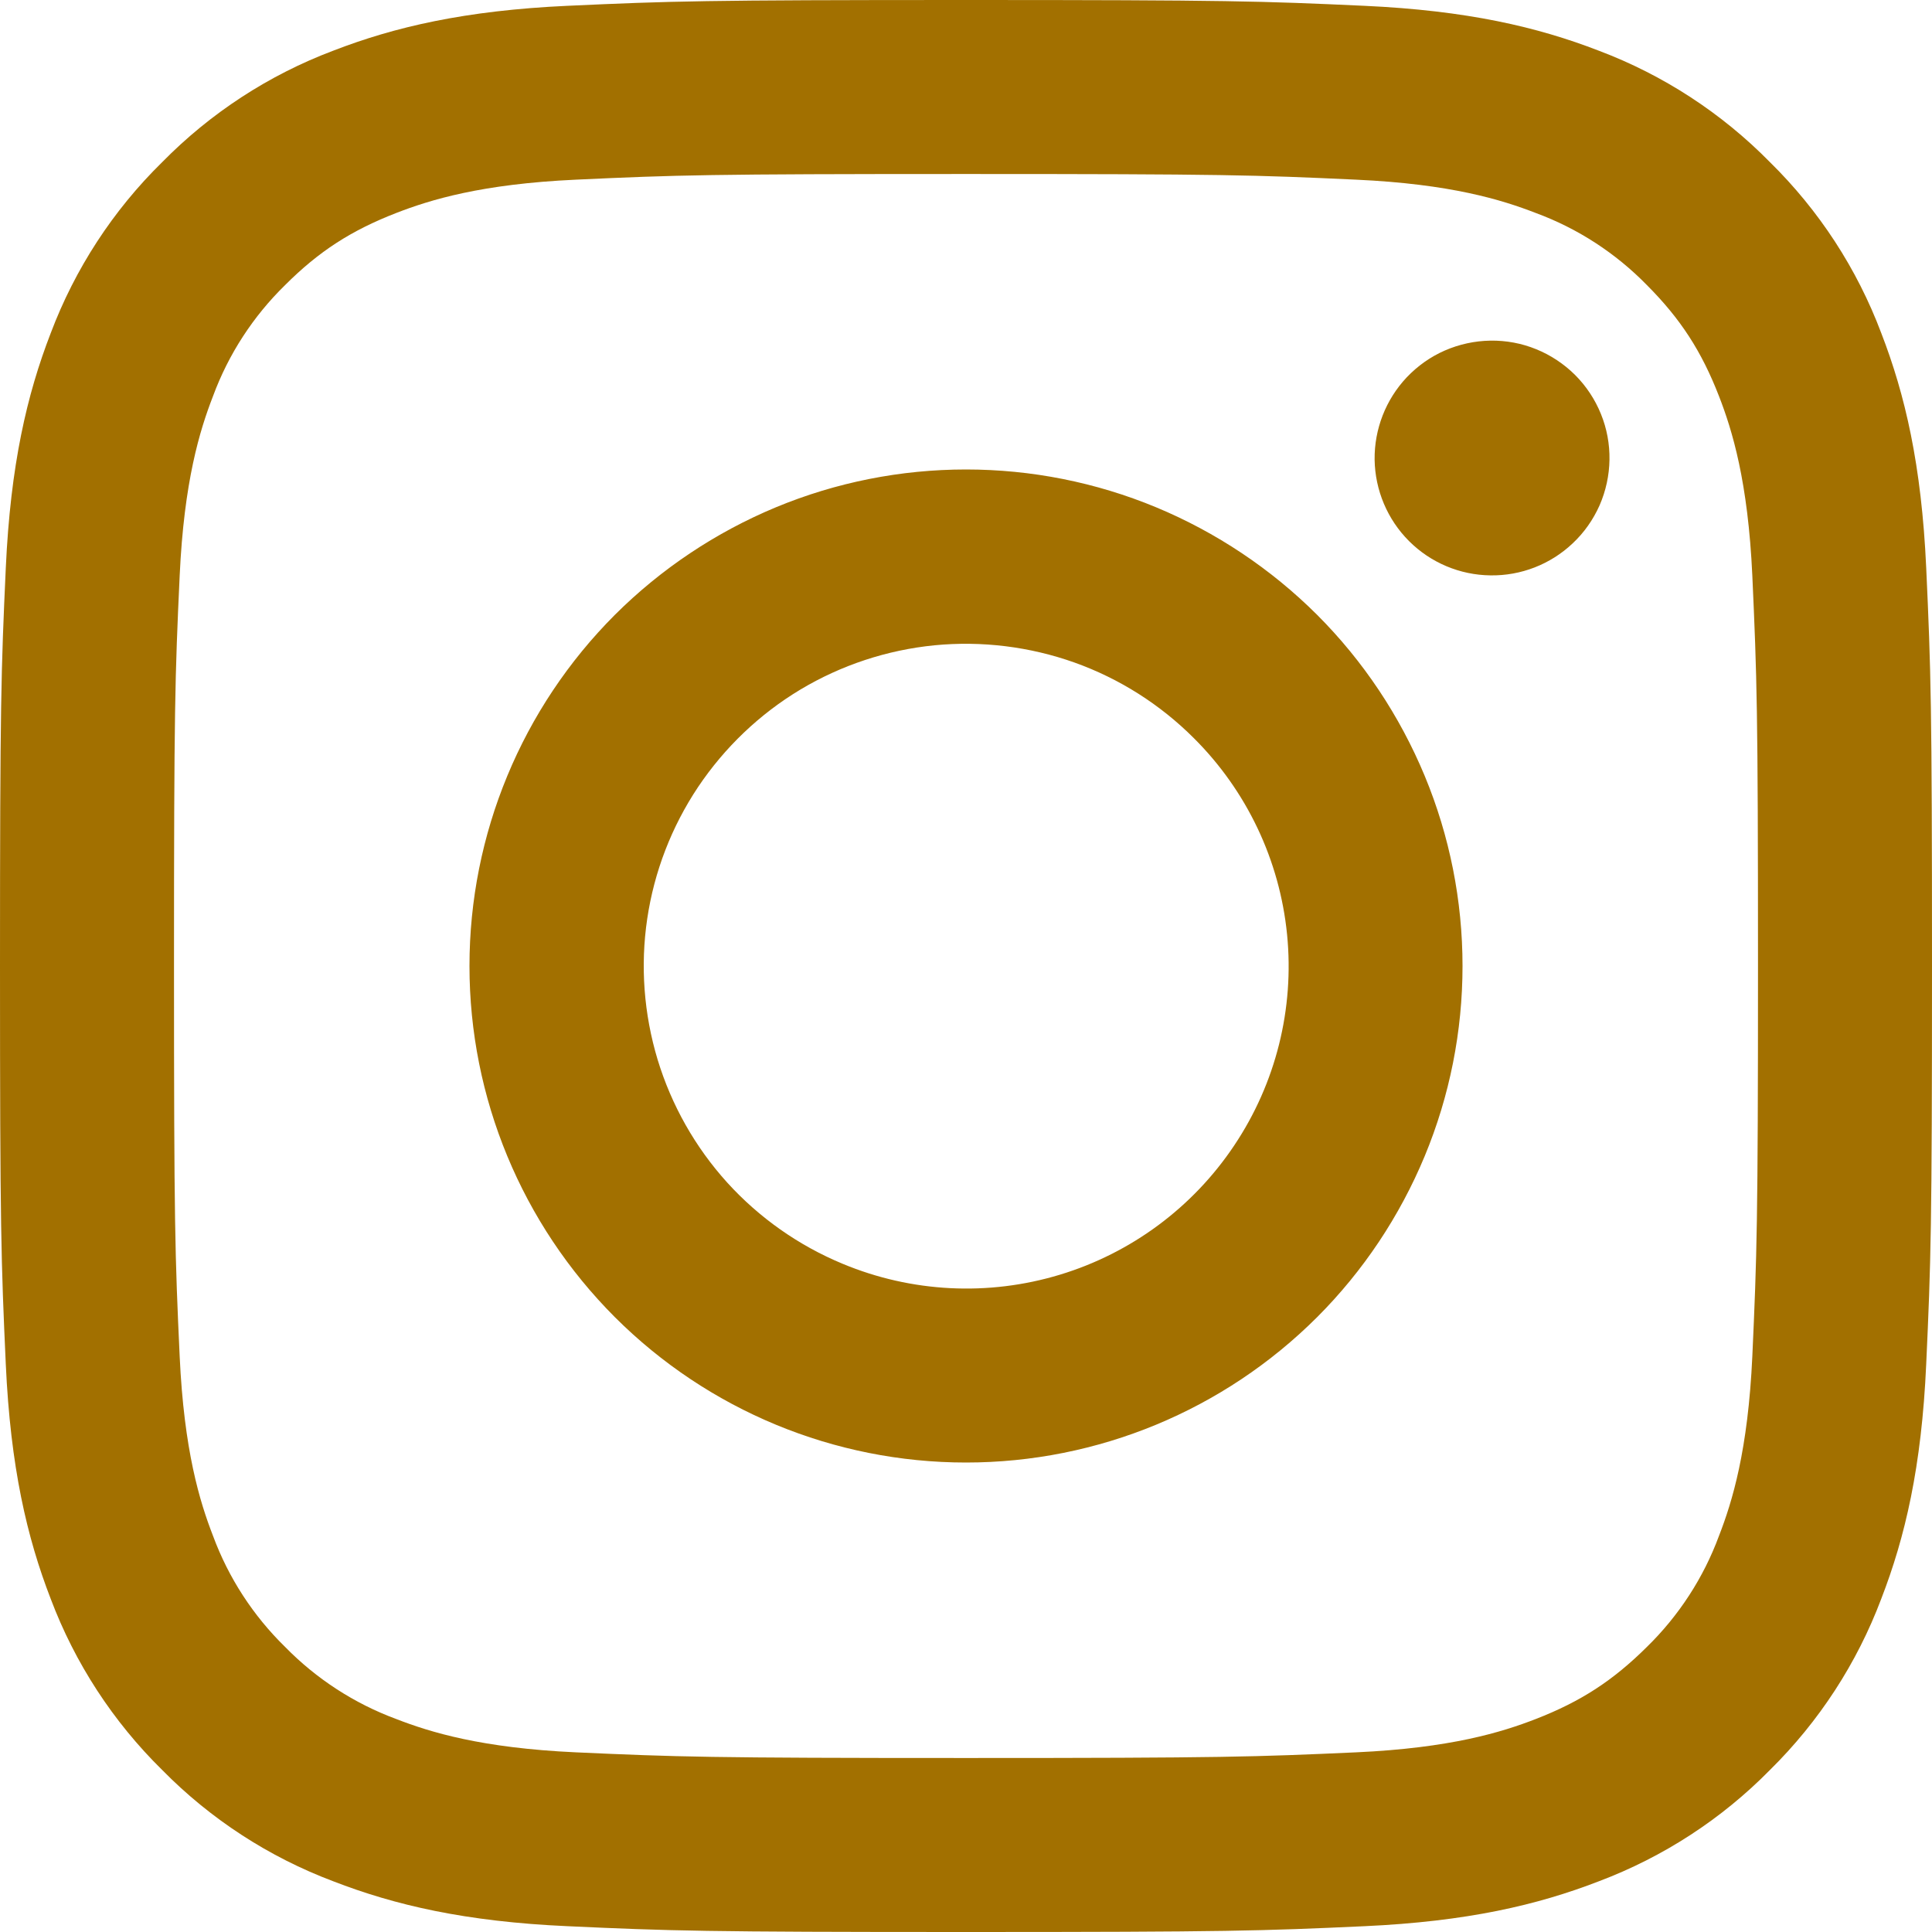
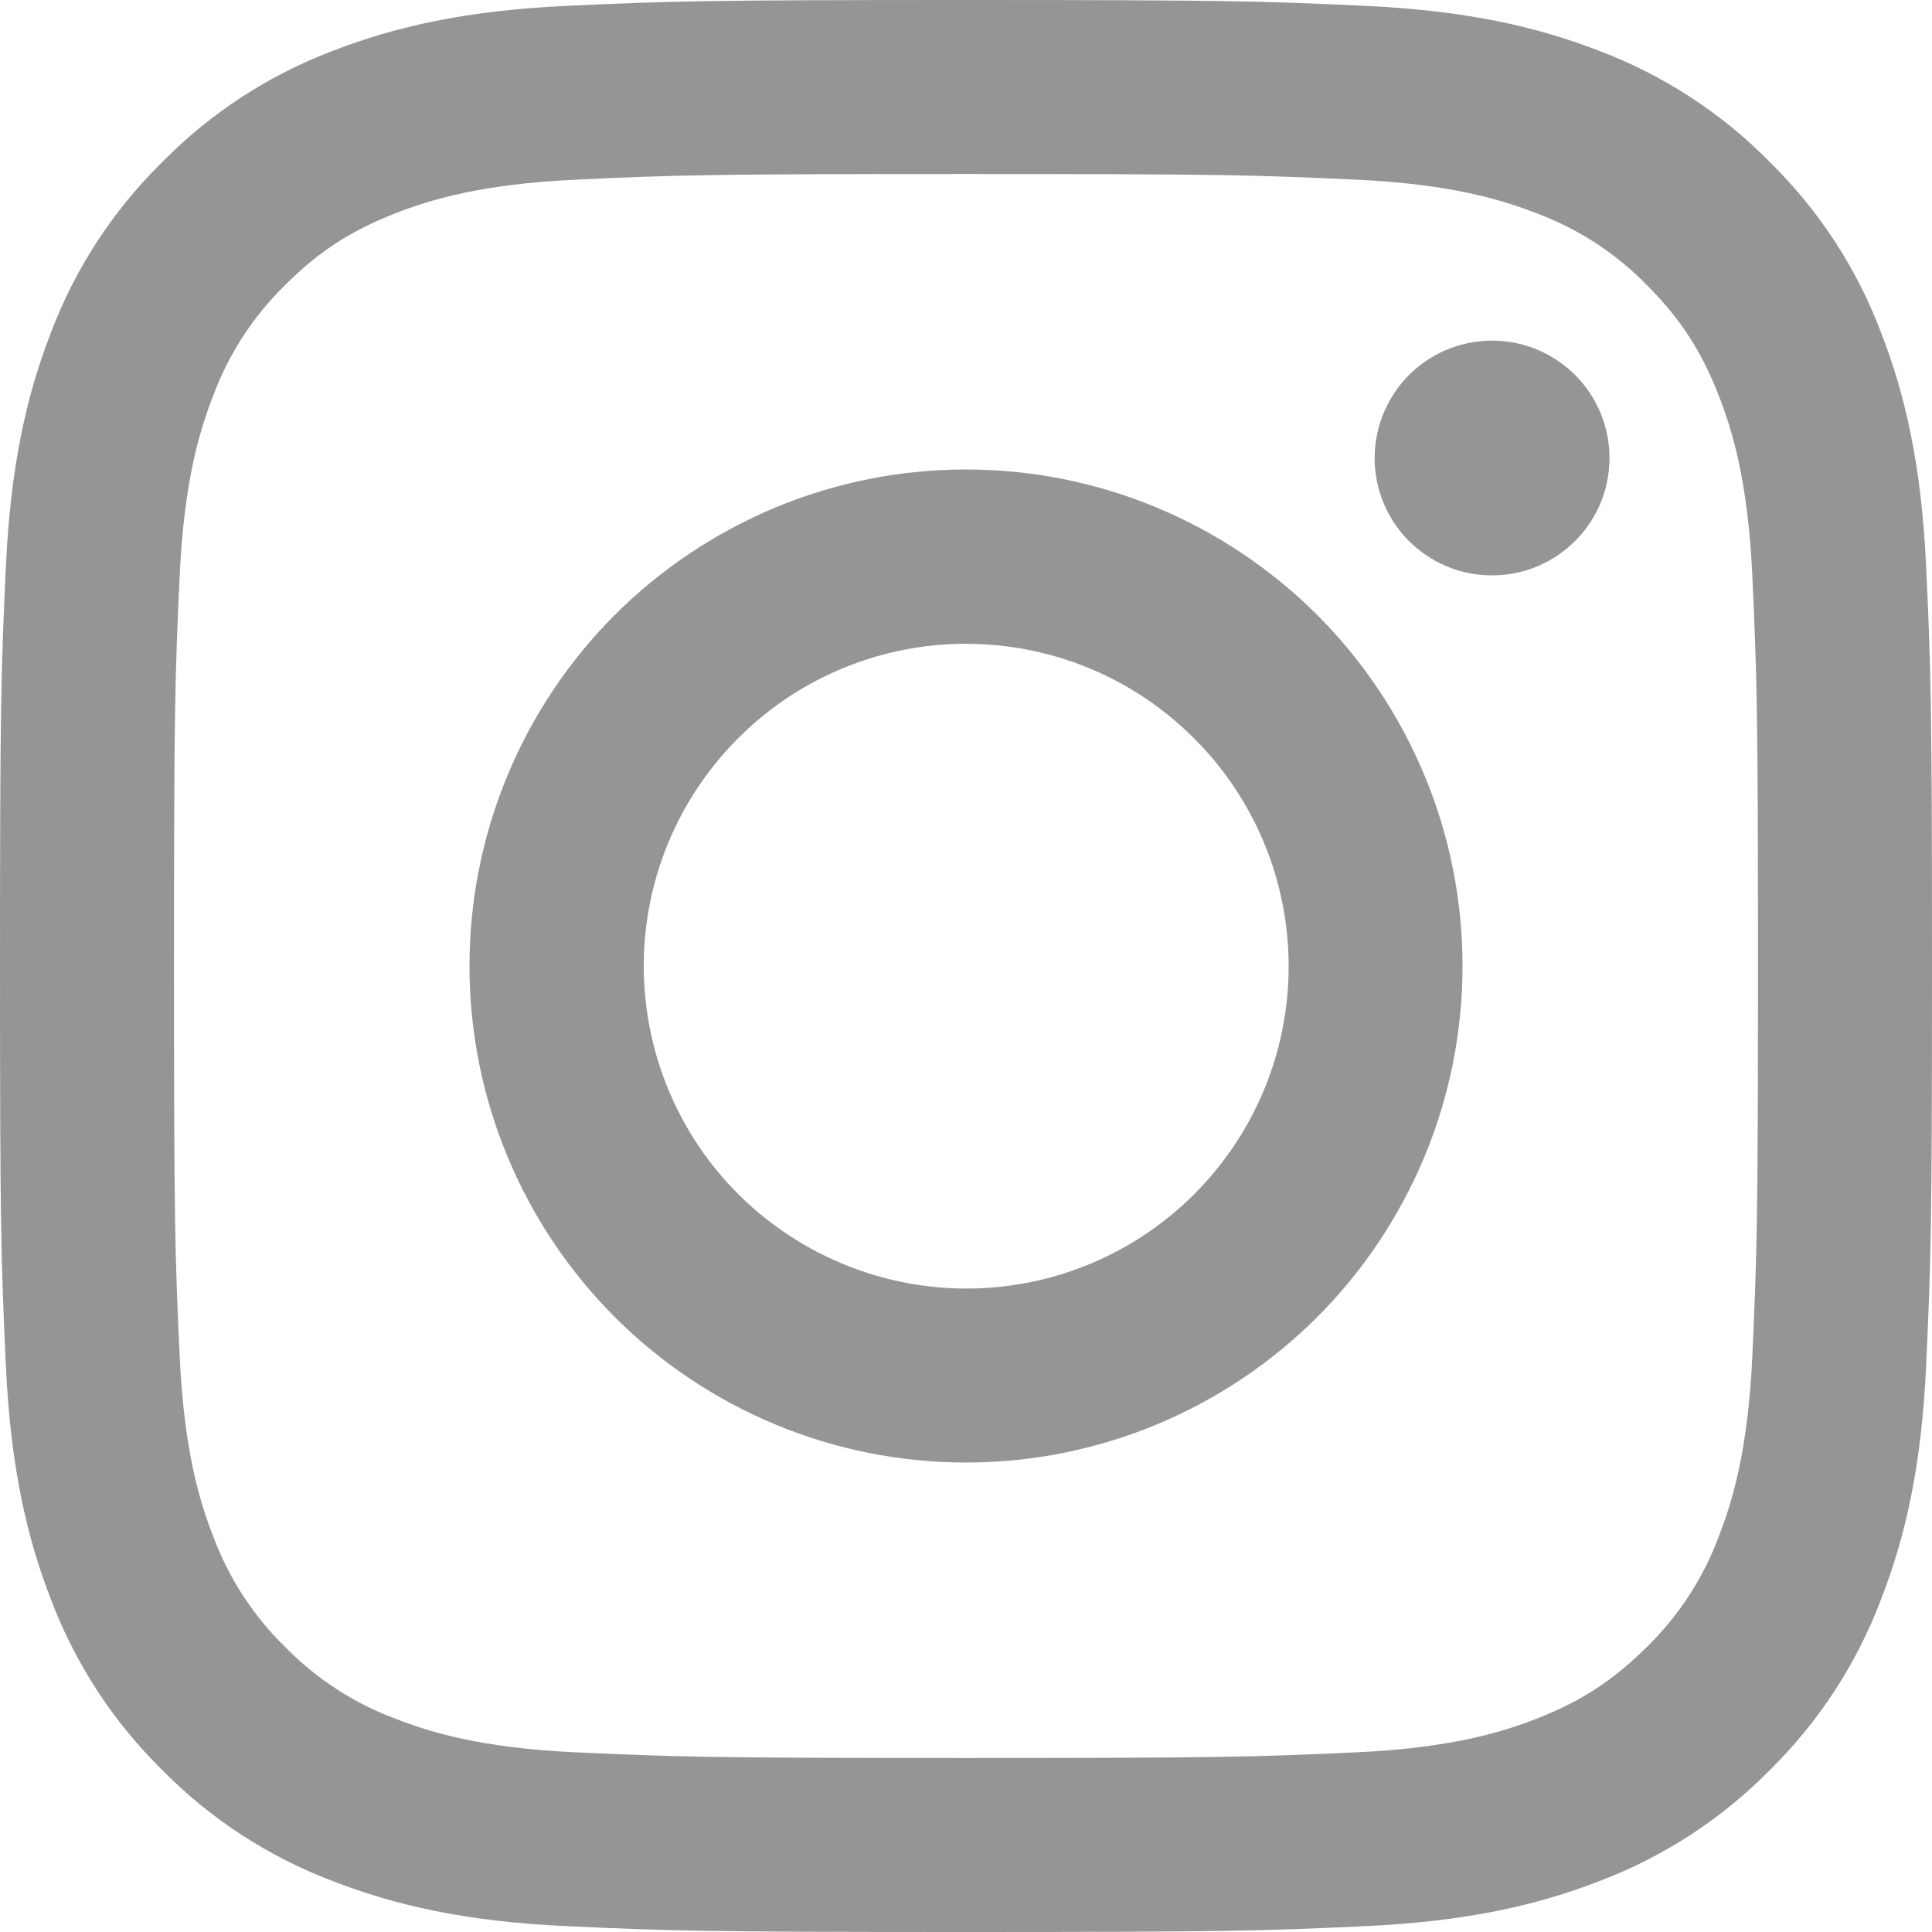
<svg xmlns="http://www.w3.org/2000/svg" width="16" height="16" viewBox="0 0 16 16" fill="none">
-   <path fill-rule="evenodd" clip-rule="evenodd" d="M4.702 0.048C5.555 0.009 5.827 0 8 0C10.173 0 10.445 0.009 11.297 0.048C12.15 0.087 12.732 0.223 13.241 0.42C13.774 0.621 14.258 0.936 14.658 1.343C15.065 1.743 15.379 2.225 15.58 2.759C15.777 3.268 15.913 3.85 15.952 4.701C15.991 5.556 16 5.828 16 8C16 10.173 15.991 10.445 15.952 11.298C15.914 12.149 15.777 12.731 15.58 13.24C15.379 13.774 15.064 14.258 14.658 14.658C14.258 15.065 13.774 15.379 13.241 15.58C12.732 15.777 12.15 15.913 11.299 15.952C10.445 15.991 10.173 16 8 16C5.827 16 5.555 15.991 4.702 15.952C3.851 15.914 3.269 15.777 2.76 15.58C2.226 15.379 1.742 15.064 1.343 14.658C0.936 14.258 0.621 13.774 0.42 13.241C0.223 12.732 0.087 12.15 0.048 11.299C0.009 10.444 0 10.172 0 8C0 5.827 0.009 5.555 0.048 4.703C0.087 3.85 0.223 3.268 0.42 2.759C0.621 2.226 0.936 1.742 1.343 1.343C1.743 0.936 2.226 0.621 2.759 0.42C3.268 0.223 3.85 0.087 4.701 0.048H4.702ZM11.233 1.488C10.389 1.449 10.136 1.441 8 1.441C5.864 1.441 5.611 1.449 4.767 1.488C3.987 1.524 3.564 1.654 3.281 1.764C2.908 1.909 2.641 2.081 2.361 2.361C2.096 2.62 1.892 2.934 1.764 3.281C1.654 3.564 1.524 3.987 1.488 4.767C1.449 5.611 1.441 5.864 1.441 8C1.441 10.136 1.449 10.389 1.488 11.233C1.524 12.013 1.654 12.436 1.764 12.719C1.892 13.066 2.096 13.38 2.361 13.639C2.62 13.904 2.935 14.108 3.281 14.236C3.564 14.346 3.987 14.476 4.767 14.512C5.611 14.55 5.863 14.559 8 14.559C10.137 14.559 10.389 14.55 11.233 14.512C12.013 14.476 12.436 14.346 12.719 14.236C13.092 14.091 13.358 13.918 13.639 13.639C13.904 13.38 14.108 13.066 14.236 12.719C14.346 12.436 14.476 12.013 14.512 11.233C14.55 10.389 14.559 10.136 14.559 8C14.559 5.864 14.55 5.611 14.512 4.767C14.476 3.987 14.346 3.564 14.236 3.281C14.091 2.908 13.918 2.641 13.639 2.361C13.38 2.096 13.066 1.892 12.719 1.764C12.436 1.654 12.013 1.524 11.233 1.488ZM6.978 10.466C7.549 10.704 8.184 10.736 8.776 10.557C9.368 10.378 9.879 9.999 10.222 9.485C10.566 8.971 10.72 8.354 10.659 7.739C10.598 7.124 10.325 6.549 9.887 6.113C9.608 5.834 9.271 5.62 8.899 5.487C8.528 5.355 8.131 5.306 7.739 5.344C7.346 5.383 6.967 5.508 6.628 5.711C6.29 5.914 6.001 6.19 5.781 6.518C5.562 6.846 5.418 7.218 5.36 7.609C5.302 7.999 5.332 8.397 5.446 8.775C5.561 9.153 5.757 9.5 6.022 9.793C6.287 10.085 6.614 10.315 6.978 10.466ZM5.092 5.092C5.474 4.711 5.928 4.408 6.426 4.201C6.925 3.994 7.46 3.888 8 3.888C8.54 3.888 9.075 3.994 9.574 4.201C10.072 4.408 10.526 4.711 10.908 5.092C11.29 5.474 11.592 5.928 11.799 6.426C12.006 6.925 12.112 7.46 12.112 8C12.112 8.54 12.006 9.075 11.799 9.574C11.592 10.072 11.29 10.526 10.908 10.908C10.136 11.679 9.091 12.112 8 12.112C6.909 12.112 5.864 11.679 5.092 10.908C4.321 10.136 3.888 9.091 3.888 8C3.888 6.909 4.321 5.864 5.092 5.092ZM13.024 4.5C13.119 4.411 13.194 4.304 13.247 4.185C13.299 4.066 13.327 3.937 13.329 3.807C13.331 3.677 13.307 3.548 13.258 3.428C13.209 3.307 13.136 3.197 13.044 3.105C12.952 3.014 12.843 2.941 12.722 2.892C12.602 2.843 12.473 2.819 12.343 2.821C12.213 2.823 12.084 2.851 11.965 2.903C11.846 2.955 11.739 3.031 11.649 3.126C11.476 3.31 11.381 3.554 11.384 3.807C11.388 4.06 11.49 4.302 11.669 4.481C11.848 4.66 12.09 4.762 12.343 4.765C12.595 4.769 12.84 4.674 13.024 4.5Z" fill="#A27000" />
+   <path fill-rule="evenodd" clip-rule="evenodd" d="M4.702 0.048C5.555 0.009 5.827 0 8 0C10.173 0 10.445 0.009 11.297 0.048C12.15 0.087 12.732 0.223 13.241 0.42C13.774 0.621 14.258 0.936 14.658 1.343C15.065 1.743 15.379 2.225 15.58 2.759C15.777 3.268 15.913 3.85 15.952 4.701C15.991 5.556 16 5.828 16 8C16 10.173 15.991 10.445 15.952 11.298C15.914 12.149 15.777 12.731 15.58 13.24C15.379 13.774 15.064 14.258 14.658 14.658C14.258 15.065 13.774 15.379 13.241 15.58C12.732 15.777 12.15 15.913 11.299 15.952C10.445 15.991 10.173 16 8 16C5.827 16 5.555 15.991 4.702 15.952C3.851 15.914 3.269 15.777 2.76 15.58C2.226 15.379 1.742 15.064 1.343 14.658C0.936 14.258 0.621 13.774 0.42 13.241C0.223 12.732 0.087 12.15 0.048 11.299C0.009 10.444 0 10.172 0 8C0 5.827 0.009 5.555 0.048 4.703C0.087 3.85 0.223 3.268 0.42 2.759C0.621 2.226 0.936 1.742 1.343 1.343C1.743 0.936 2.226 0.621 2.759 0.42C3.268 0.223 3.85 0.087 4.701 0.048H4.702ZM11.233 1.488C10.389 1.449 10.136 1.441 8 1.441C5.864 1.441 5.611 1.449 4.767 1.488C3.987 1.524 3.564 1.654 3.281 1.764C2.908 1.909 2.641 2.081 2.361 2.361C2.096 2.62 1.892 2.934 1.764 3.281C1.654 3.564 1.524 3.987 1.488 4.767C1.449 5.611 1.441 5.864 1.441 8C1.441 10.136 1.449 10.389 1.488 11.233C1.524 12.013 1.654 12.436 1.764 12.719C1.892 13.066 2.096 13.38 2.361 13.639C2.62 13.904 2.935 14.108 3.281 14.236C3.564 14.346 3.987 14.476 4.767 14.512C5.611 14.55 5.863 14.559 8 14.559C10.137 14.559 10.389 14.55 11.233 14.512C12.013 14.476 12.436 14.346 12.719 14.236C13.092 14.091 13.358 13.918 13.639 13.639C13.904 13.38 14.108 13.066 14.236 12.719C14.346 12.436 14.476 12.013 14.512 11.233C14.55 10.389 14.559 10.136 14.559 8C14.559 5.864 14.55 5.611 14.512 4.767C14.476 3.987 14.346 3.564 14.236 3.281C14.091 2.908 13.918 2.641 13.639 2.361C13.38 2.096 13.066 1.892 12.719 1.764C12.436 1.654 12.013 1.524 11.233 1.488ZM6.978 10.466C7.549 10.704 8.184 10.736 8.776 10.557C9.368 10.378 9.879 9.999 10.222 9.485C10.566 8.971 10.72 8.354 10.659 7.739C10.598 7.124 10.325 6.549 9.887 6.113C9.608 5.834 9.271 5.62 8.899 5.487C8.528 5.355 8.131 5.306 7.739 5.344C7.346 5.383 6.967 5.508 6.628 5.711C6.29 5.914 6.001 6.19 5.781 6.518C5.562 6.846 5.418 7.218 5.36 7.609C5.302 7.999 5.332 8.397 5.446 8.775C5.561 9.153 5.757 9.5 6.022 9.793C6.287 10.085 6.614 10.315 6.978 10.466ZM5.092 5.092C5.474 4.711 5.928 4.408 6.426 4.201C6.925 3.994 7.46 3.888 8 3.888C8.54 3.888 9.075 3.994 9.574 4.201C10.072 4.408 10.526 4.711 10.908 5.092C11.29 5.474 11.592 5.928 11.799 6.426C12.006 6.925 12.112 7.46 12.112 8C12.112 8.54 12.006 9.075 11.799 9.574C11.592 10.072 11.29 10.526 10.908 10.908C10.136 11.679 9.091 12.112 8 12.112C6.909 12.112 5.864 11.679 5.092 10.908C4.321 10.136 3.888 9.091 3.888 8C3.888 6.909 4.321 5.864 5.092 5.092ZM13.024 4.5C13.119 4.411 13.194 4.304 13.247 4.185C13.299 4.066 13.327 3.937 13.329 3.807C13.331 3.677 13.307 3.548 13.258 3.428C13.209 3.307 13.136 3.197 13.044 3.105C12.952 3.014 12.843 2.941 12.722 2.892C12.602 2.843 12.473 2.819 12.343 2.821C12.213 2.823 12.084 2.851 11.965 2.903C11.846 2.955 11.739 3.031 11.649 3.126C11.476 3.31 11.381 3.554 11.384 3.807C11.388 4.06 11.49 4.302 11.669 4.481C11.848 4.66 12.09 4.762 12.343 4.765C12.595 4.769 12.84 4.674 13.024 4.5Z" fill="#959595" />
</svg>
